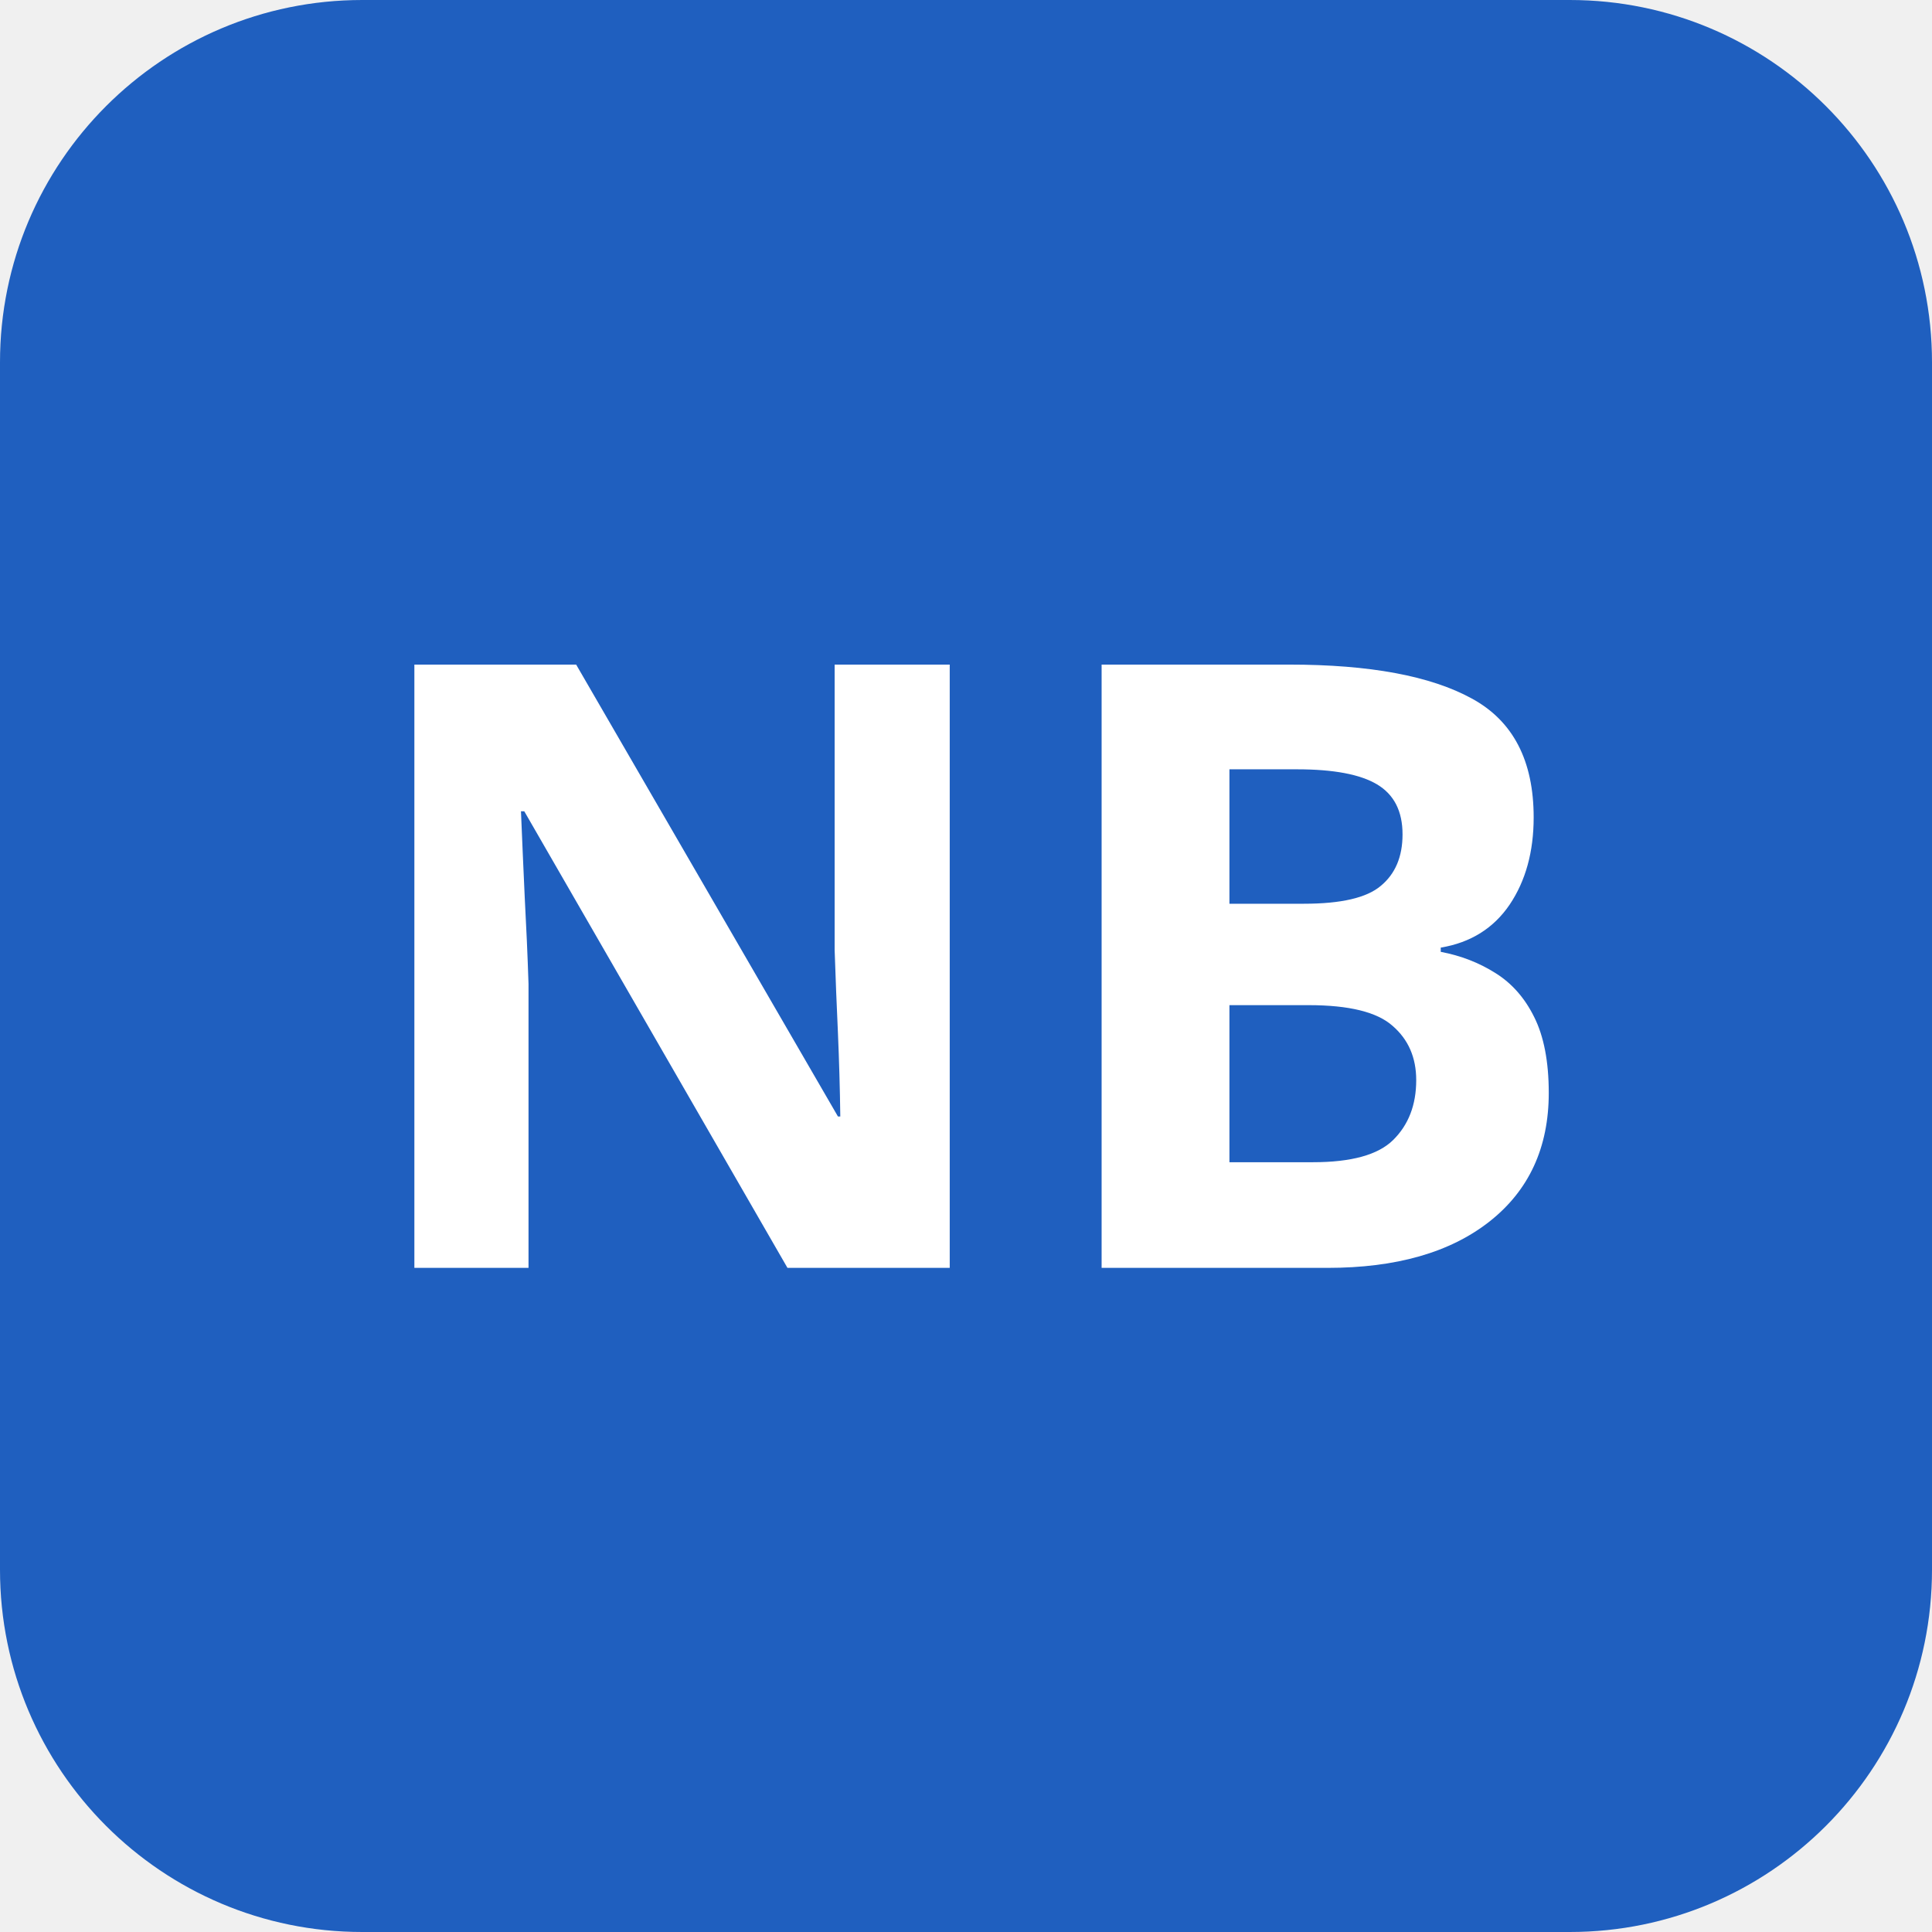
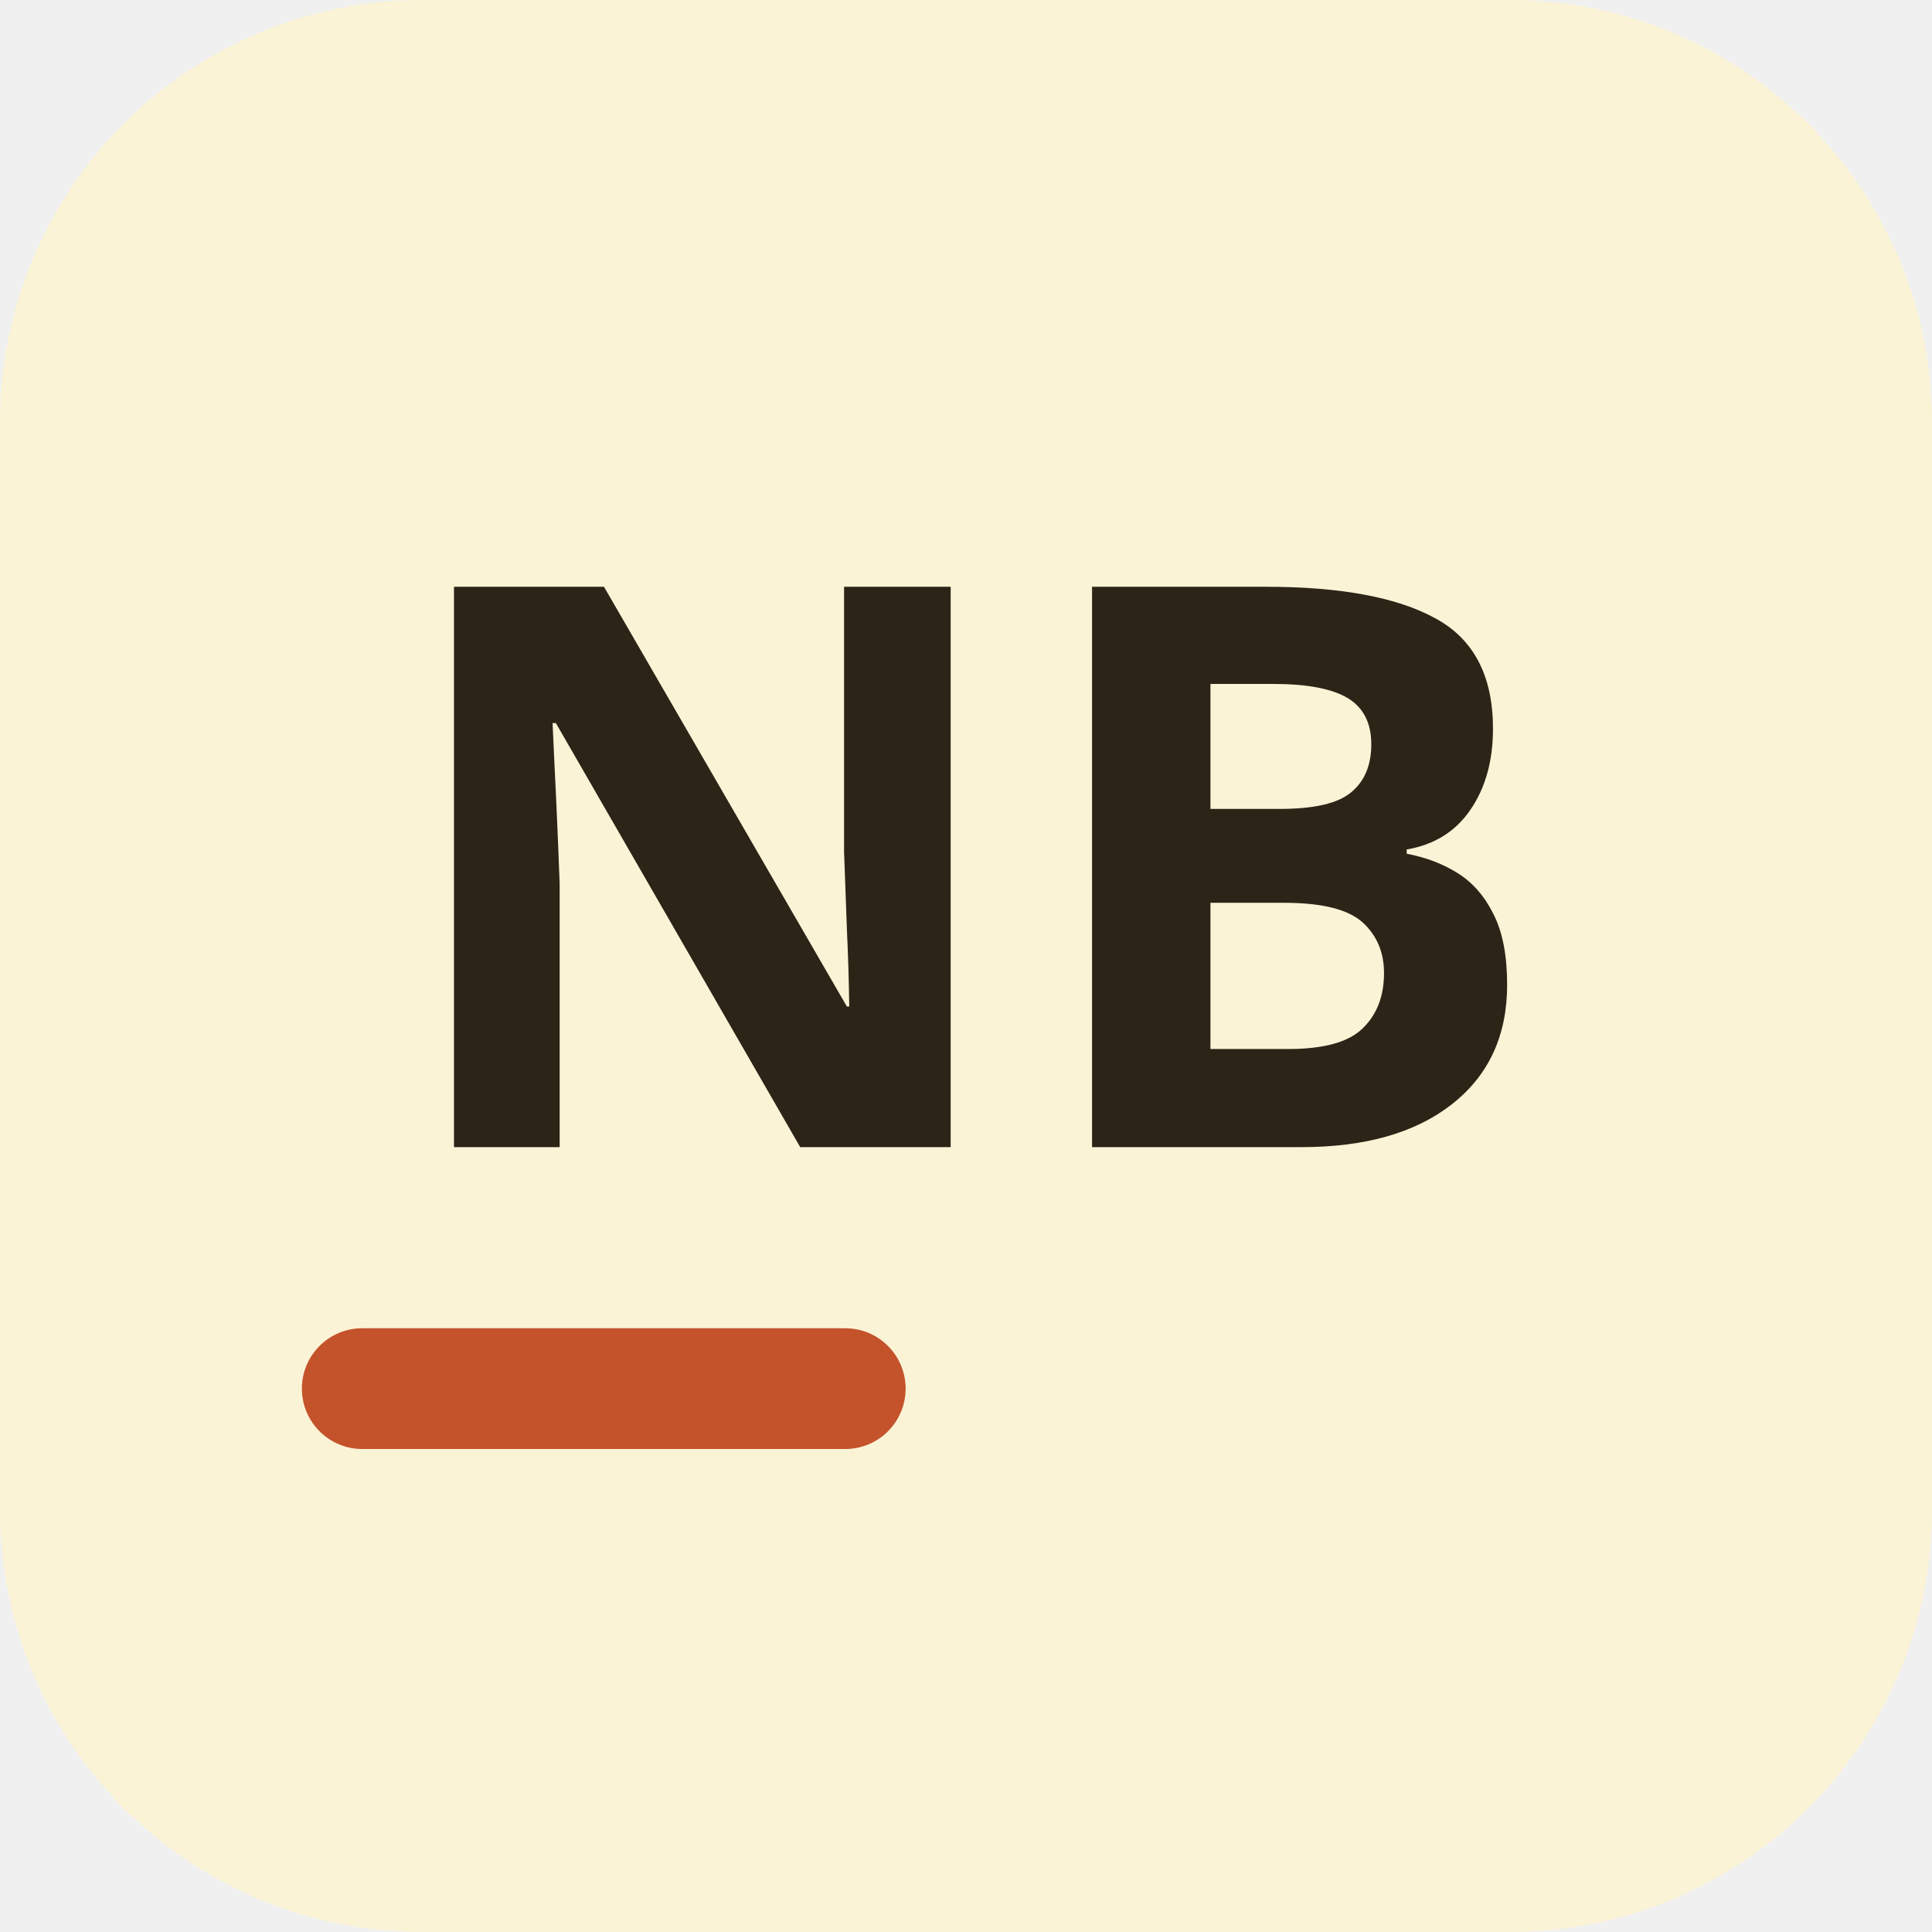
<svg xmlns="http://www.w3.org/2000/svg" viewBox="0 0 64 64">
-   <rect width="64" height="64" rx="12" fill="#1f5fbf" />
-   <text x="32" y="42" text-anchor="middle" font-family="'Source Sans 3', 'Segoe UI', system-ui, sans-serif" font-size="28" font-weight="700" fill="#ffffff">NB</text>
+   <rect width="64" height="64" rx="14" fill="#fbf3d6" />
+   <rect x="10" y="44" width="20" height="4" rx="2" fill="#c4532b" />
+   <text x="32" y="38" text-anchor="middle" font-family="Gabarito, 'Source Sans 3', system-ui, sans-serif" font-size="26" font-weight="800" fill="#2b2417">NB</text>
</svg>
